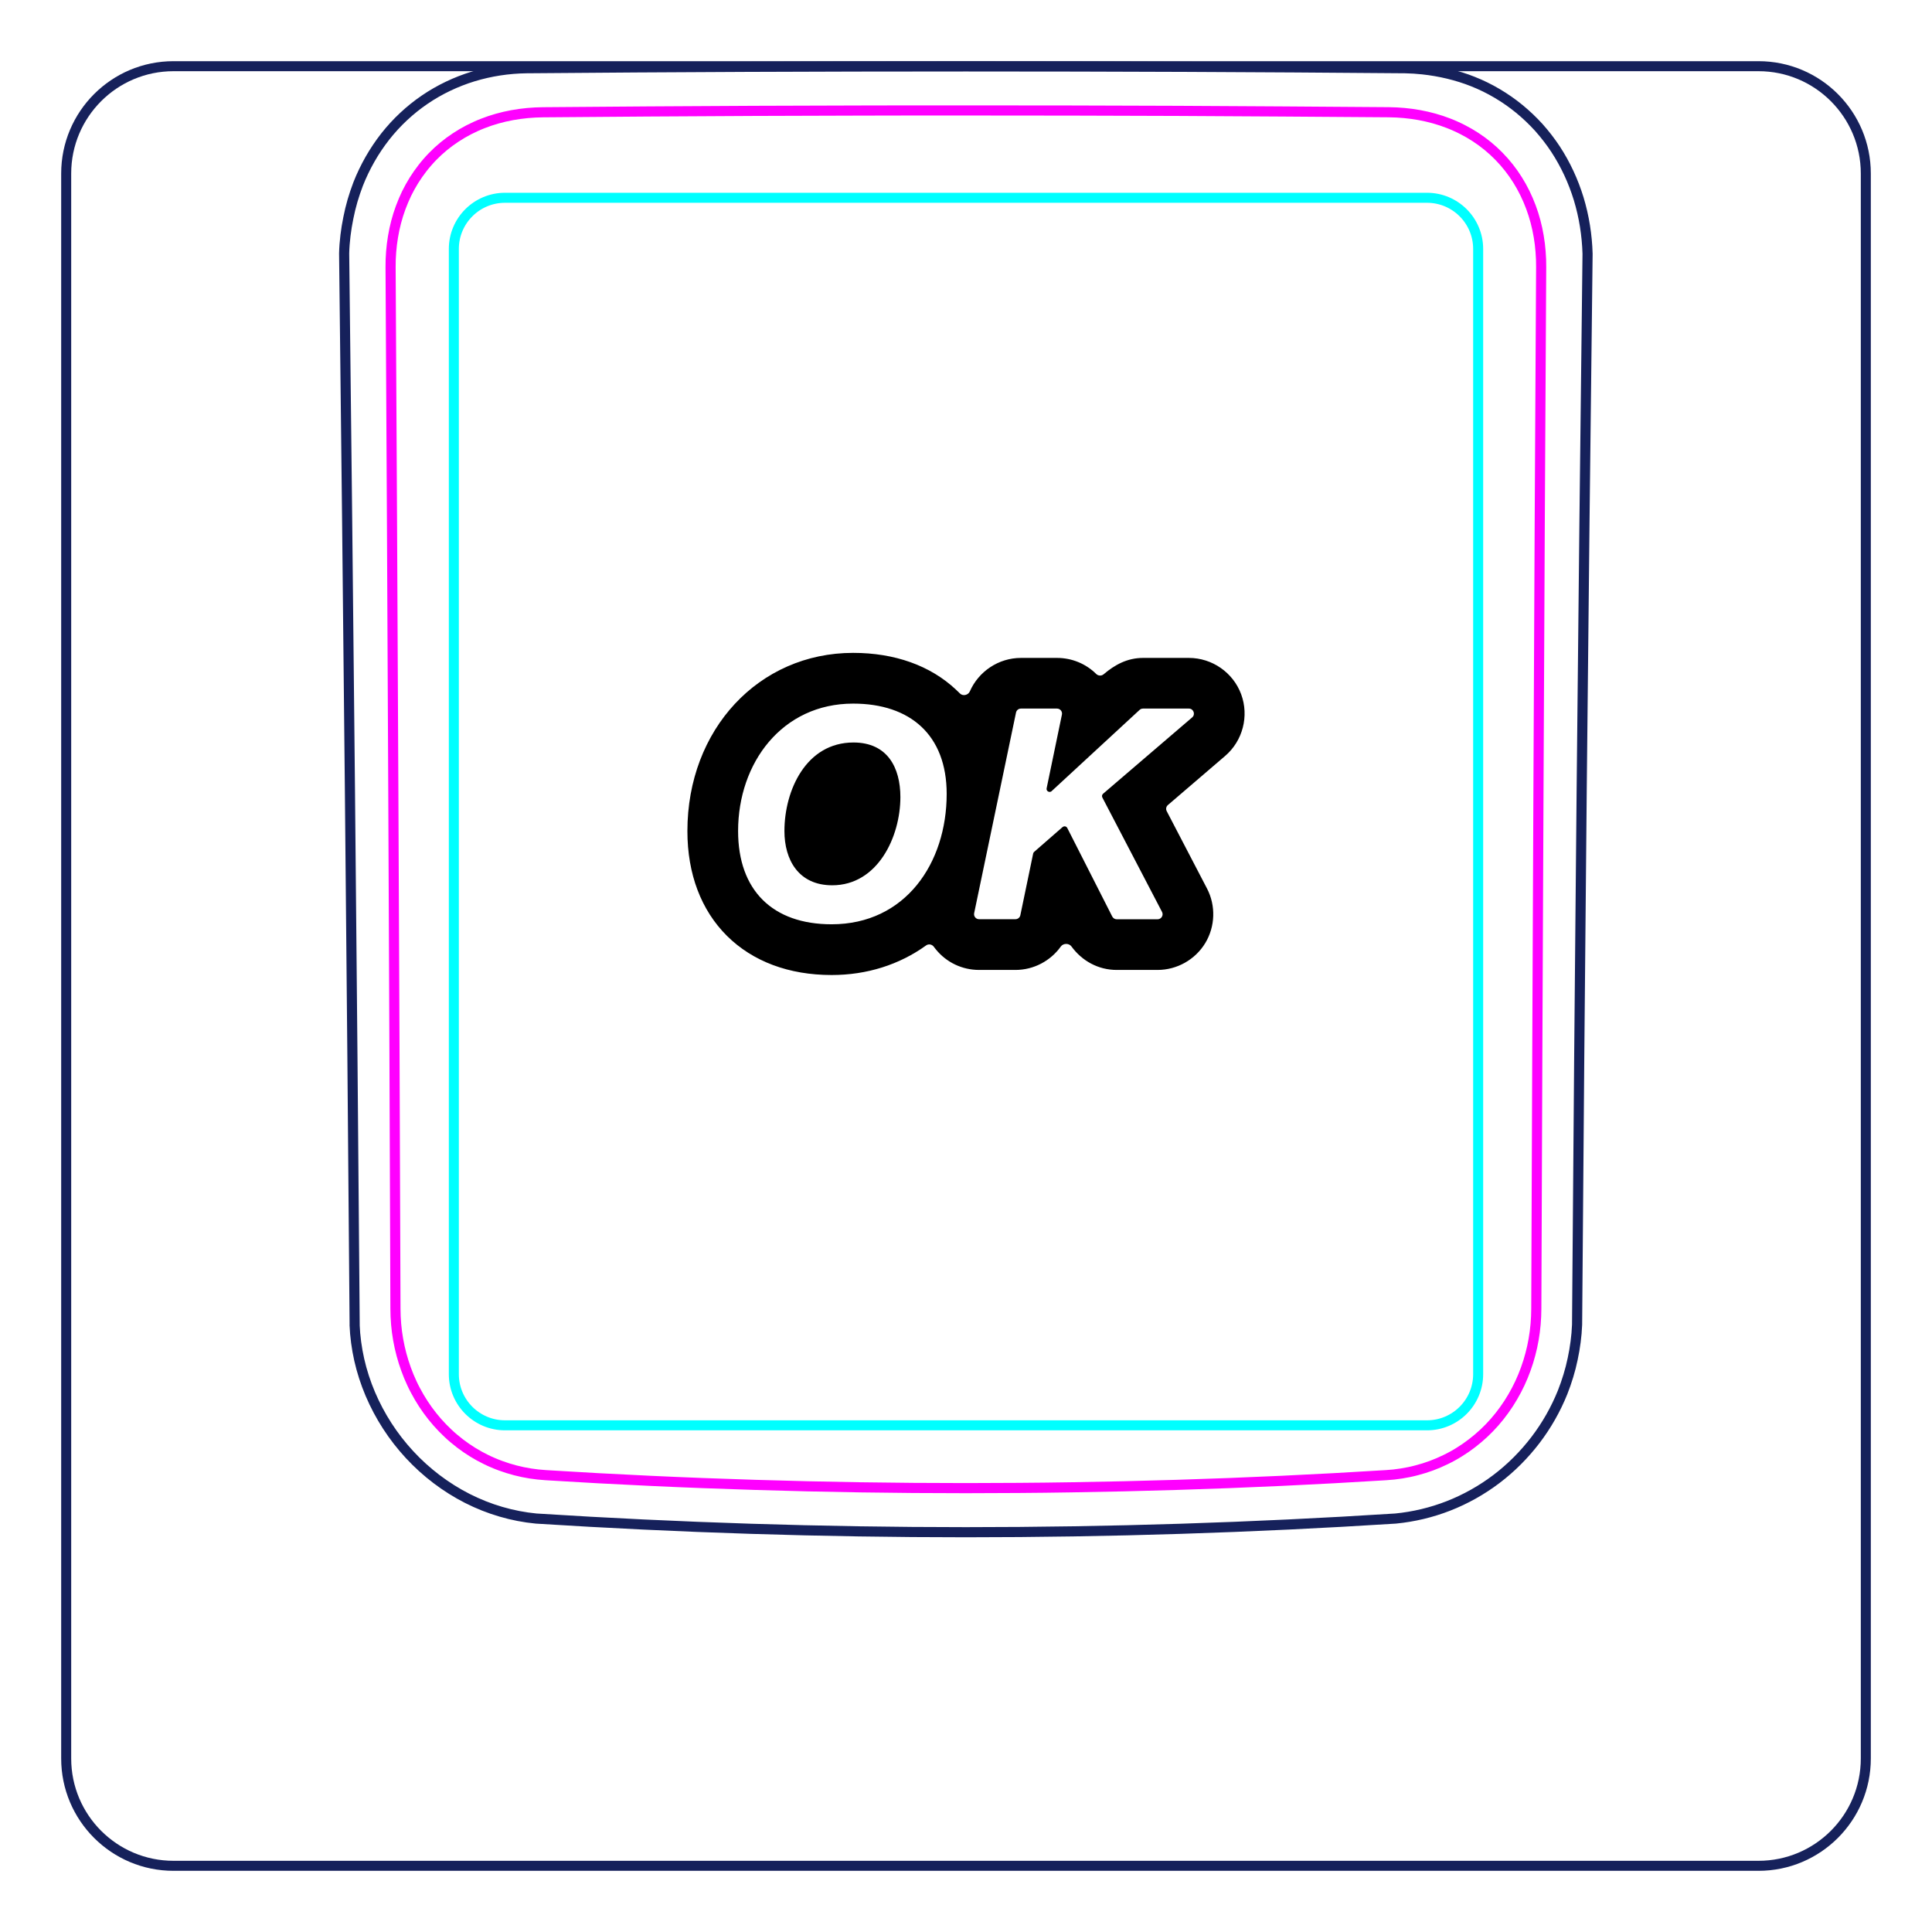
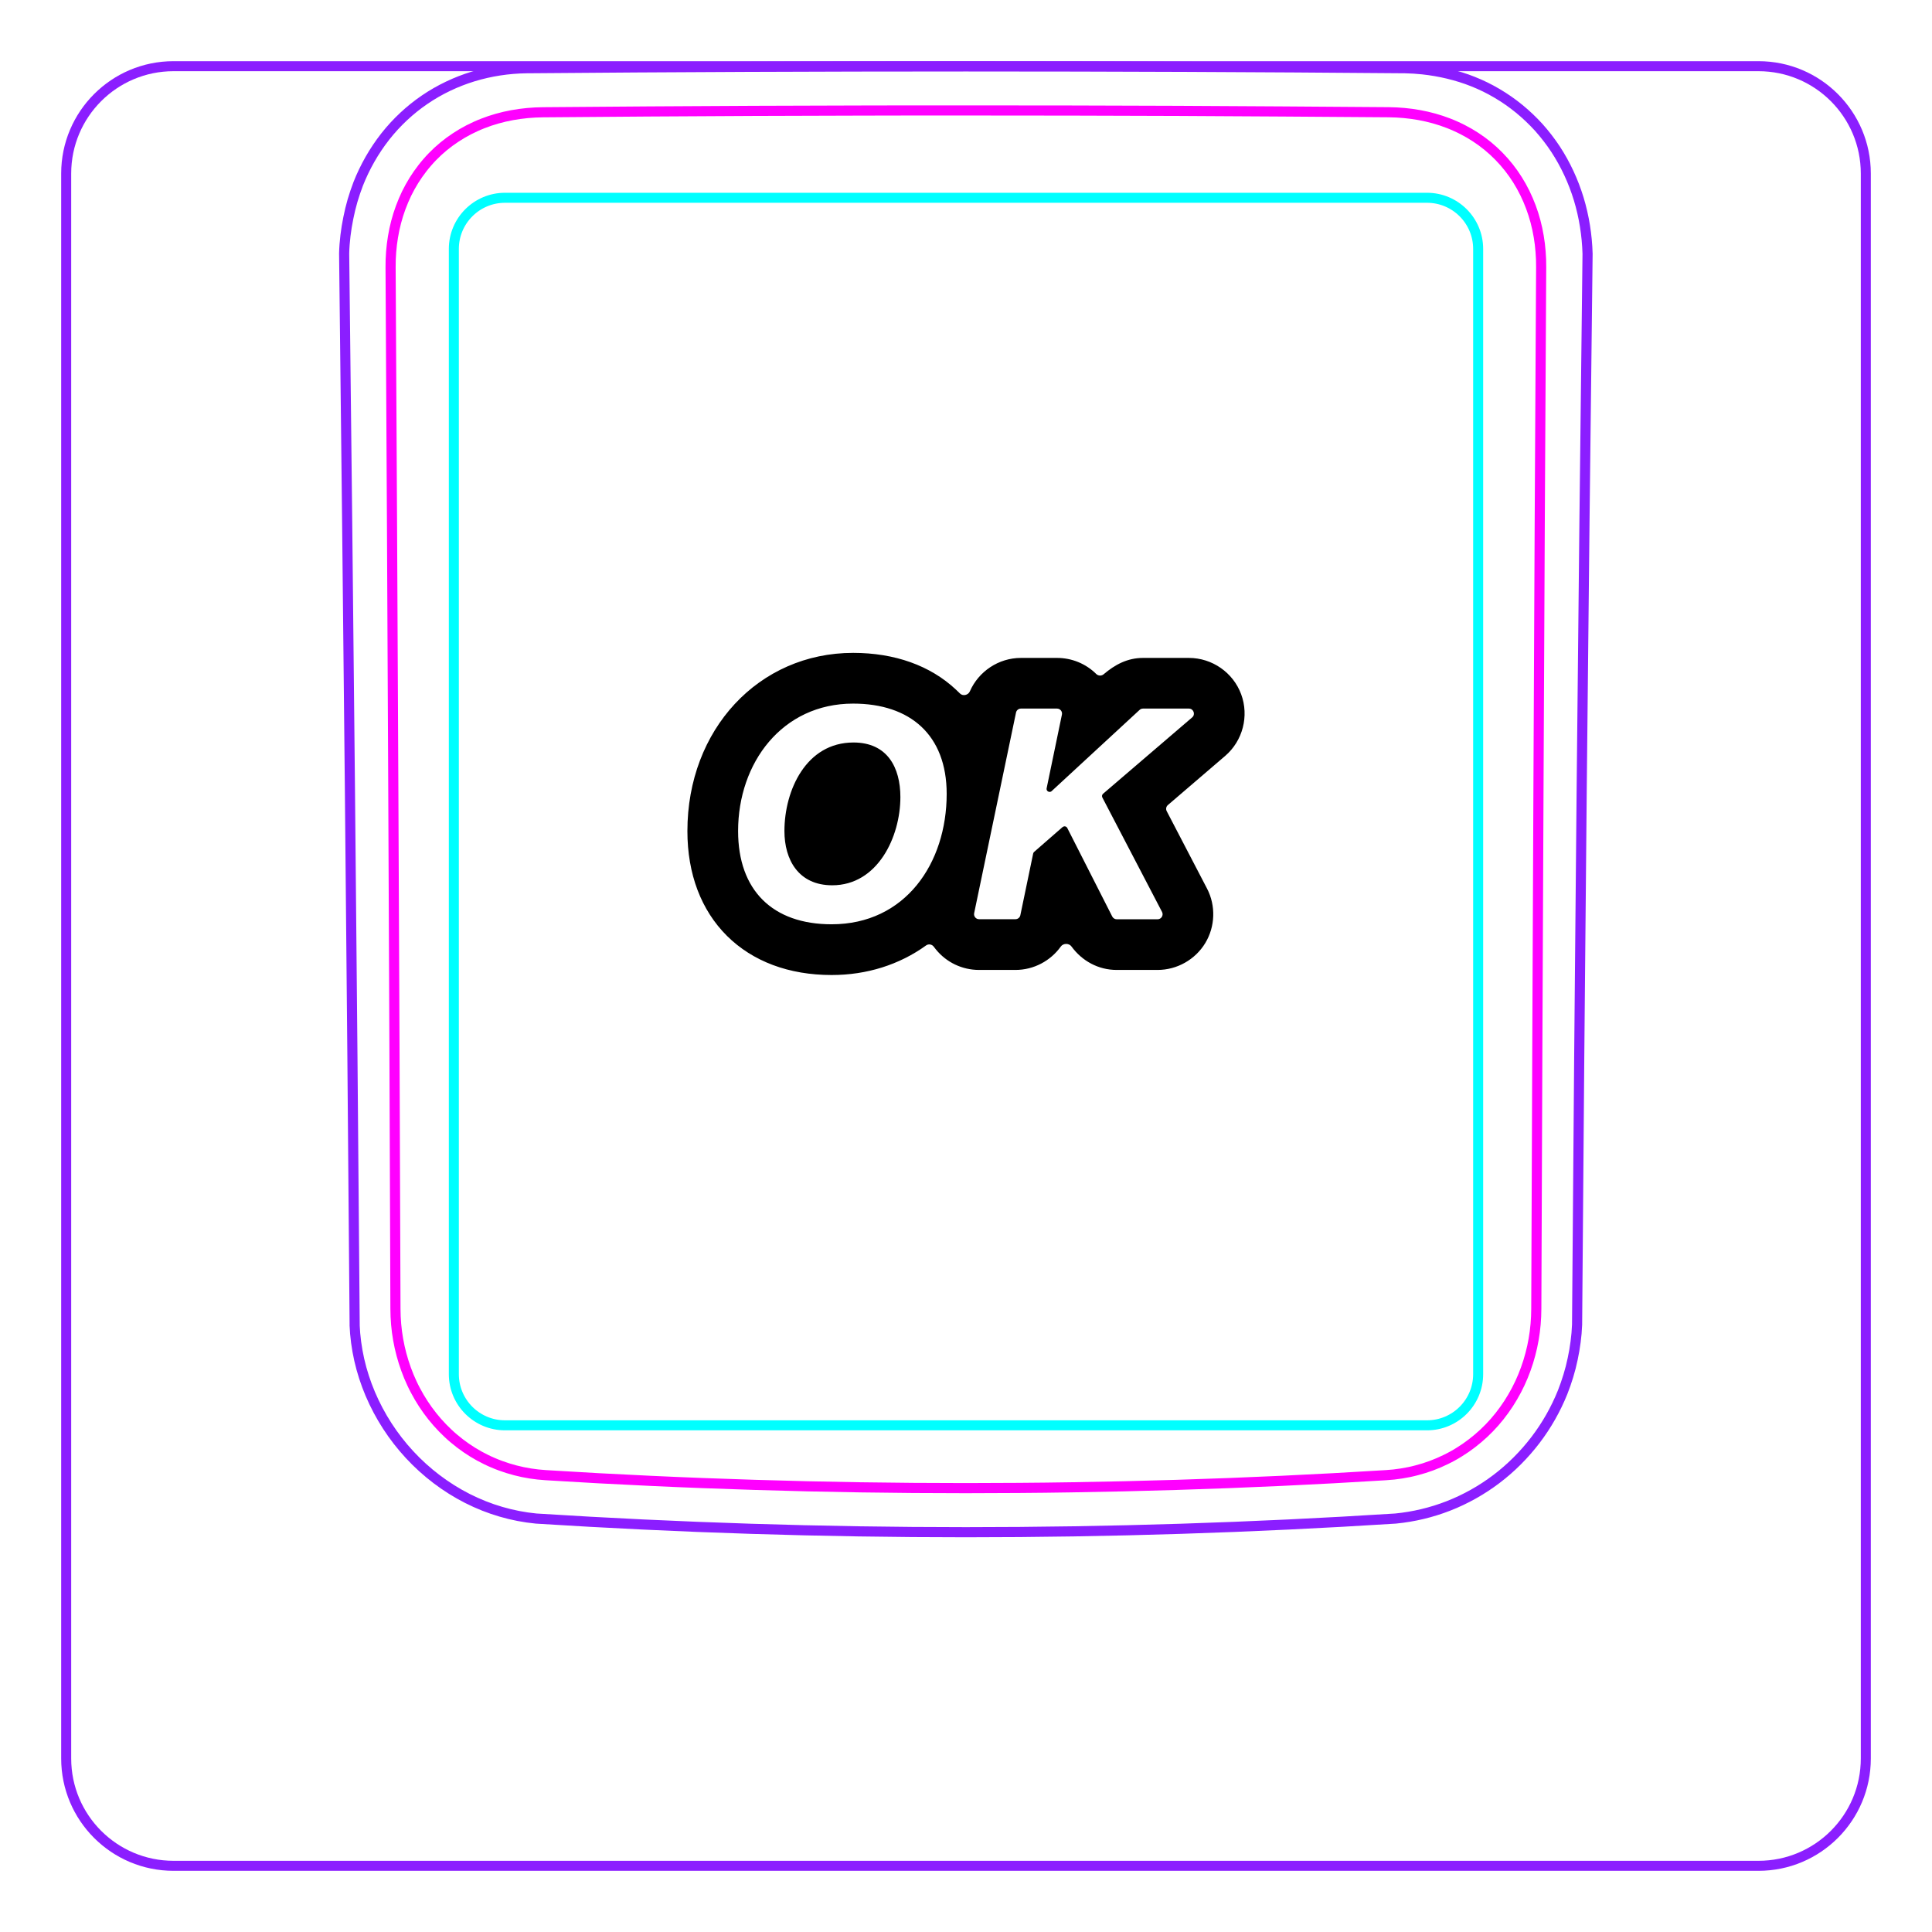
<svg xmlns="http://www.w3.org/2000/svg" width="54" height="54" viewBox="0 0 54 54" fill="none">
-   <rect x="1.85" y="1.85" width="50.3" height="50.3" rx="3" stroke="#16215B" stroke-width="0.28" />
-   <path d="M9.913 37.048C9.835 27.061 9.736 17.073 9.619 7.085L9.619 7.082C9.623 6.916 9.636 6.75 9.656 6.584C9.676 6.419 9.702 6.255 9.736 6.092C9.768 5.93 9.807 5.769 9.853 5.61C9.9 5.452 9.952 5.296 10.011 5.142C10.198 4.668 10.454 4.217 10.77 3.814C11.083 3.417 11.456 3.068 11.873 2.784C12.287 2.502 12.746 2.284 13.226 2.137C13.708 1.99 14.212 1.914 14.714 1.907C18.808 1.872 22.902 1.855 26.996 1.855C31.089 1.855 35.183 1.872 39.278 1.907C39.44 1.91 39.602 1.921 39.764 1.938C40.004 1.964 40.243 2.005 40.48 2.062C40.714 2.119 40.945 2.19 41.17 2.28C41.404 2.373 41.629 2.483 41.845 2.611C42.062 2.739 42.269 2.883 42.463 3.042C42.658 3.202 42.842 3.377 43.011 3.563C43.179 3.752 43.336 3.954 43.476 4.166C43.757 4.595 43.975 5.065 44.125 5.556C44.276 6.054 44.358 6.574 44.373 7.093C44.252 17.07 44.154 27.047 44.08 37.025C44.074 37.185 44.06 37.345 44.039 37.504C44.018 37.665 43.991 37.824 43.957 37.981C43.924 38.14 43.884 38.298 43.836 38.454C43.789 38.61 43.735 38.764 43.675 38.916C43.484 39.391 43.228 39.841 42.917 40.249C42.603 40.66 42.235 41.029 41.824 41.34C41.415 41.65 40.962 41.904 40.484 42.091C40.01 42.276 39.51 42.395 39.006 42.444C31.007 42.953 22.984 42.953 14.985 42.444C14.653 42.412 14.323 42.348 14.002 42.254C13.679 42.16 13.365 42.035 13.063 41.882C12.46 41.575 11.909 41.157 11.448 40.658C10.987 40.161 10.613 39.582 10.349 38.96C10.219 38.652 10.115 38.333 10.041 38.006C9.969 37.684 9.924 37.355 9.911 37.025" stroke="#16215B" stroke-width="0.283" stroke-miterlimit="10" />
+   <rect x="1.85" y="1.85" width="50.3" height="50.3" rx="3" stroke="#8B1EFF" stroke-width="0.28" />
+   <path d="M9.913 37.048C9.835 27.061 9.736 17.073 9.619 7.085L9.619 7.082C9.623 6.916 9.636 6.75 9.656 6.584C9.676 6.419 9.702 6.255 9.736 6.092C9.768 5.93 9.807 5.769 9.853 5.61C9.9 5.452 9.952 5.296 10.011 5.142C10.198 4.668 10.454 4.217 10.77 3.814C11.083 3.417 11.456 3.068 11.873 2.784C12.287 2.502 12.746 2.284 13.226 2.137C13.708 1.99 14.212 1.914 14.714 1.907C18.808 1.872 22.902 1.855 26.996 1.855C31.089 1.855 35.183 1.872 39.278 1.907C39.44 1.91 39.602 1.921 39.764 1.938C40.004 1.964 40.243 2.005 40.48 2.062C40.714 2.119 40.945 2.19 41.17 2.28C41.404 2.373 41.629 2.483 41.845 2.611C42.062 2.739 42.269 2.883 42.463 3.042C42.658 3.202 42.842 3.377 43.011 3.563C43.179 3.752 43.336 3.954 43.476 4.166C43.757 4.595 43.975 5.065 44.125 5.556C44.276 6.054 44.358 6.574 44.373 7.093C44.252 17.07 44.154 27.047 44.08 37.025C44.074 37.185 44.06 37.345 44.039 37.504C44.018 37.665 43.991 37.824 43.957 37.981C43.924 38.14 43.884 38.298 43.836 38.454C43.789 38.61 43.735 38.764 43.675 38.916C43.484 39.391 43.228 39.841 42.917 40.249C42.603 40.66 42.235 41.029 41.824 41.34C41.415 41.65 40.962 41.904 40.484 42.091C40.01 42.276 39.51 42.395 39.006 42.444C31.007 42.953 22.984 42.953 14.985 42.444C14.653 42.412 14.323 42.348 14.002 42.254C13.679 42.16 13.365 42.035 13.063 41.882C12.46 41.575 11.909 41.157 11.448 40.658C10.987 40.161 10.613 39.582 10.349 38.96C10.219 38.652 10.115 38.333 10.041 38.006C9.969 37.684 9.924 37.355 9.911 37.025" stroke="#8B1EFF" stroke-width="0.283" stroke-miterlimit="10" />
  <rect x="12.685" y="5.528" width="28.63" height="34.31" rx="1.43" stroke="#00FFFF" stroke-width="0.28" />
  <path d="M42.94 36.584C42.958 31.732 42.978 26.879 43.001 22.027C43.022 17.174 43.047 12.322 43.076 7.469C43.077 7.324 43.072 7.18 43.06 7.037C43.05 6.894 43.032 6.751 43.008 6.61C42.961 6.328 42.889 6.054 42.79 5.789C42.765 5.723 42.739 5.657 42.711 5.592C42.682 5.526 42.653 5.461 42.622 5.398C42.559 5.27 42.491 5.147 42.416 5.028C42.267 4.79 42.094 4.57 41.894 4.366C41.696 4.163 41.478 3.986 41.244 3.833C41.127 3.757 41.006 3.686 40.88 3.622C40.817 3.59 40.754 3.559 40.688 3.53C40.624 3.5 40.557 3.473 40.491 3.447C40.224 3.343 39.951 3.268 39.672 3.217C39.393 3.166 39.108 3.14 38.817 3.137C37.838 3.13 36.857 3.122 35.874 3.116C34.89 3.109 33.906 3.104 32.921 3.099C30.95 3.091 28.976 3.087 26.999 3.087C26.504 3.087 26.01 3.087 25.515 3.087C25.021 3.088 24.526 3.089 24.031 3.09C23.042 3.092 22.054 3.095 21.069 3.099C19.097 3.108 17.133 3.121 15.176 3.138C15.03 3.139 14.886 3.147 14.741 3.16C14.598 3.174 14.454 3.193 14.313 3.219C14.03 3.271 13.756 3.348 13.491 3.452C13.425 3.478 13.36 3.505 13.295 3.535C13.23 3.564 13.165 3.596 13.102 3.628C12.975 3.694 12.854 3.765 12.736 3.843C12.501 3.997 12.284 4.176 12.086 4.38C12.037 4.43 11.989 4.483 11.943 4.536C11.897 4.589 11.852 4.643 11.809 4.699C11.723 4.809 11.643 4.924 11.569 5.042C11.495 5.161 11.428 5.284 11.365 5.41C11.335 5.473 11.306 5.537 11.278 5.603C11.25 5.668 11.224 5.735 11.199 5.802C11.101 6.068 11.03 6.341 10.984 6.619C10.938 6.897 10.915 7.181 10.917 7.47C10.945 12.322 10.971 17.174 10.993 22.027C11.017 26.879 11.036 31.732 11.053 36.584C11.054 36.871 11.078 37.155 11.128 37.439C11.141 37.51 11.155 37.581 11.17 37.651C11.186 37.721 11.202 37.791 11.221 37.86C11.258 37.999 11.301 38.135 11.35 38.27C11.399 38.405 11.453 38.538 11.515 38.668C11.546 38.733 11.577 38.798 11.612 38.862C11.646 38.926 11.681 38.99 11.718 39.053C11.865 39.303 12.033 39.536 12.224 39.753C12.319 39.861 12.42 39.965 12.527 40.065C12.579 40.115 12.634 40.163 12.69 40.21C12.745 40.257 12.801 40.302 12.859 40.346C13.088 40.521 13.332 40.672 13.592 40.798C13.657 40.83 13.723 40.86 13.79 40.888C13.857 40.917 13.924 40.943 13.992 40.968C14.128 41.018 14.265 41.061 14.404 41.097C14.68 41.169 14.963 41.213 15.251 41.231C16.224 41.292 17.199 41.345 18.177 41.39C19.153 41.436 20.132 41.473 21.111 41.503C23.068 41.564 25.029 41.594 26.994 41.594C27.485 41.594 27.977 41.592 28.468 41.588C28.959 41.585 29.451 41.579 29.942 41.571C30.925 41.556 31.906 41.533 32.886 41.503C34.844 41.443 36.796 41.353 38.742 41.231C38.887 41.223 39.03 41.207 39.173 41.184C39.244 41.173 39.315 41.16 39.387 41.145C39.457 41.13 39.528 41.114 39.597 41.095C39.877 41.023 40.146 40.923 40.405 40.796C40.471 40.765 40.534 40.731 40.597 40.697C40.661 40.662 40.724 40.625 40.786 40.586C40.91 40.51 41.029 40.427 41.143 40.339C41.373 40.163 41.583 39.967 41.774 39.749C41.822 39.694 41.868 39.638 41.914 39.581C41.959 39.524 42.003 39.465 42.045 39.407C42.13 39.29 42.208 39.169 42.28 39.045C42.426 38.797 42.547 38.538 42.645 38.266C42.67 38.198 42.693 38.129 42.715 38.059C42.736 37.991 42.756 37.922 42.774 37.853C42.811 37.714 42.842 37.575 42.866 37.434C42.915 37.154 42.939 36.871 42.94 36.584Z" stroke="#FF00FF" stroke-width="0.283" stroke-miterlimit="10" stroke-linecap="round" stroke-linejoin="round" />
  <path d="M23.846 19.666C25.438 19.666 26.46 20.54 26.46 22.189C26.46 24.127 25.306 25.834 23.244 25.834C21.595 25.834 20.63 24.886 20.63 23.227C20.63 21.323 21.859 19.666 23.846 19.666ZM23.261 24.744C24.531 24.744 25.166 23.392 25.166 22.279C25.166 21.453 24.803 20.753 23.855 20.753C22.527 20.753 21.925 22.096 21.925 23.227C21.925 24.035 22.321 24.744 23.261 24.744ZM33.23 19.805C33.36 19.805 33.42 19.968 33.321 20.052L30.831 22.186C30.801 22.212 30.793 22.255 30.811 22.29L32.479 25.488C32.528 25.581 32.46 25.694 32.355 25.694H31.212C31.159 25.694 31.111 25.663 31.087 25.616L29.831 23.143C29.816 23.113 29.786 23.096 29.755 23.096C29.735 23.096 29.716 23.104 29.699 23.117L28.904 23.811C28.89 23.823 28.88 23.84 28.877 23.858L28.519 25.581C28.505 25.646 28.448 25.692 28.382 25.692H27.365C27.276 25.692 27.21 25.61 27.228 25.523L28.398 19.916C28.412 19.851 28.469 19.805 28.535 19.805H29.544C29.633 19.805 29.699 19.887 29.681 19.973L29.254 22.032C29.242 22.09 29.288 22.134 29.338 22.134C29.358 22.134 29.378 22.128 29.395 22.111L31.853 19.841C31.879 19.817 31.913 19.805 31.948 19.805L33.23 19.805ZM23.846 18.248C21.205 18.248 19.213 20.39 19.213 23.229C19.213 24.427 19.596 25.439 20.32 26.159C21.04 26.873 22.051 27.252 23.244 27.252C24.23 27.252 25.138 26.964 25.886 26.424C25.955 26.375 26.052 26.394 26.101 26.463C26.119 26.487 26.138 26.512 26.157 26.535C26.454 26.901 26.895 27.11 27.365 27.11H28.382C28.896 27.11 29.364 26.855 29.65 26.456C29.718 26.36 29.878 26.358 29.947 26.453C30.241 26.856 30.694 27.11 31.212 27.11H32.355C32.896 27.11 33.406 26.823 33.687 26.36C33.967 25.898 33.986 25.312 33.736 24.834L32.61 22.672C32.58 22.614 32.593 22.544 32.643 22.501L34.244 21.128C34.736 20.706 34.916 20.015 34.691 19.405C34.466 18.797 33.879 18.389 33.23 18.389H31.948C31.511 18.389 31.162 18.578 30.847 18.846C30.786 18.898 30.695 18.893 30.638 18.836C30.348 18.55 29.958 18.389 29.544 18.389H28.535C27.909 18.389 27.351 18.768 27.107 19.325C27.061 19.431 26.911 19.465 26.83 19.382C26.792 19.344 26.755 19.308 26.717 19.273C26 18.602 25.007 18.248 23.846 18.248Z" fill="black" />
</svg>
